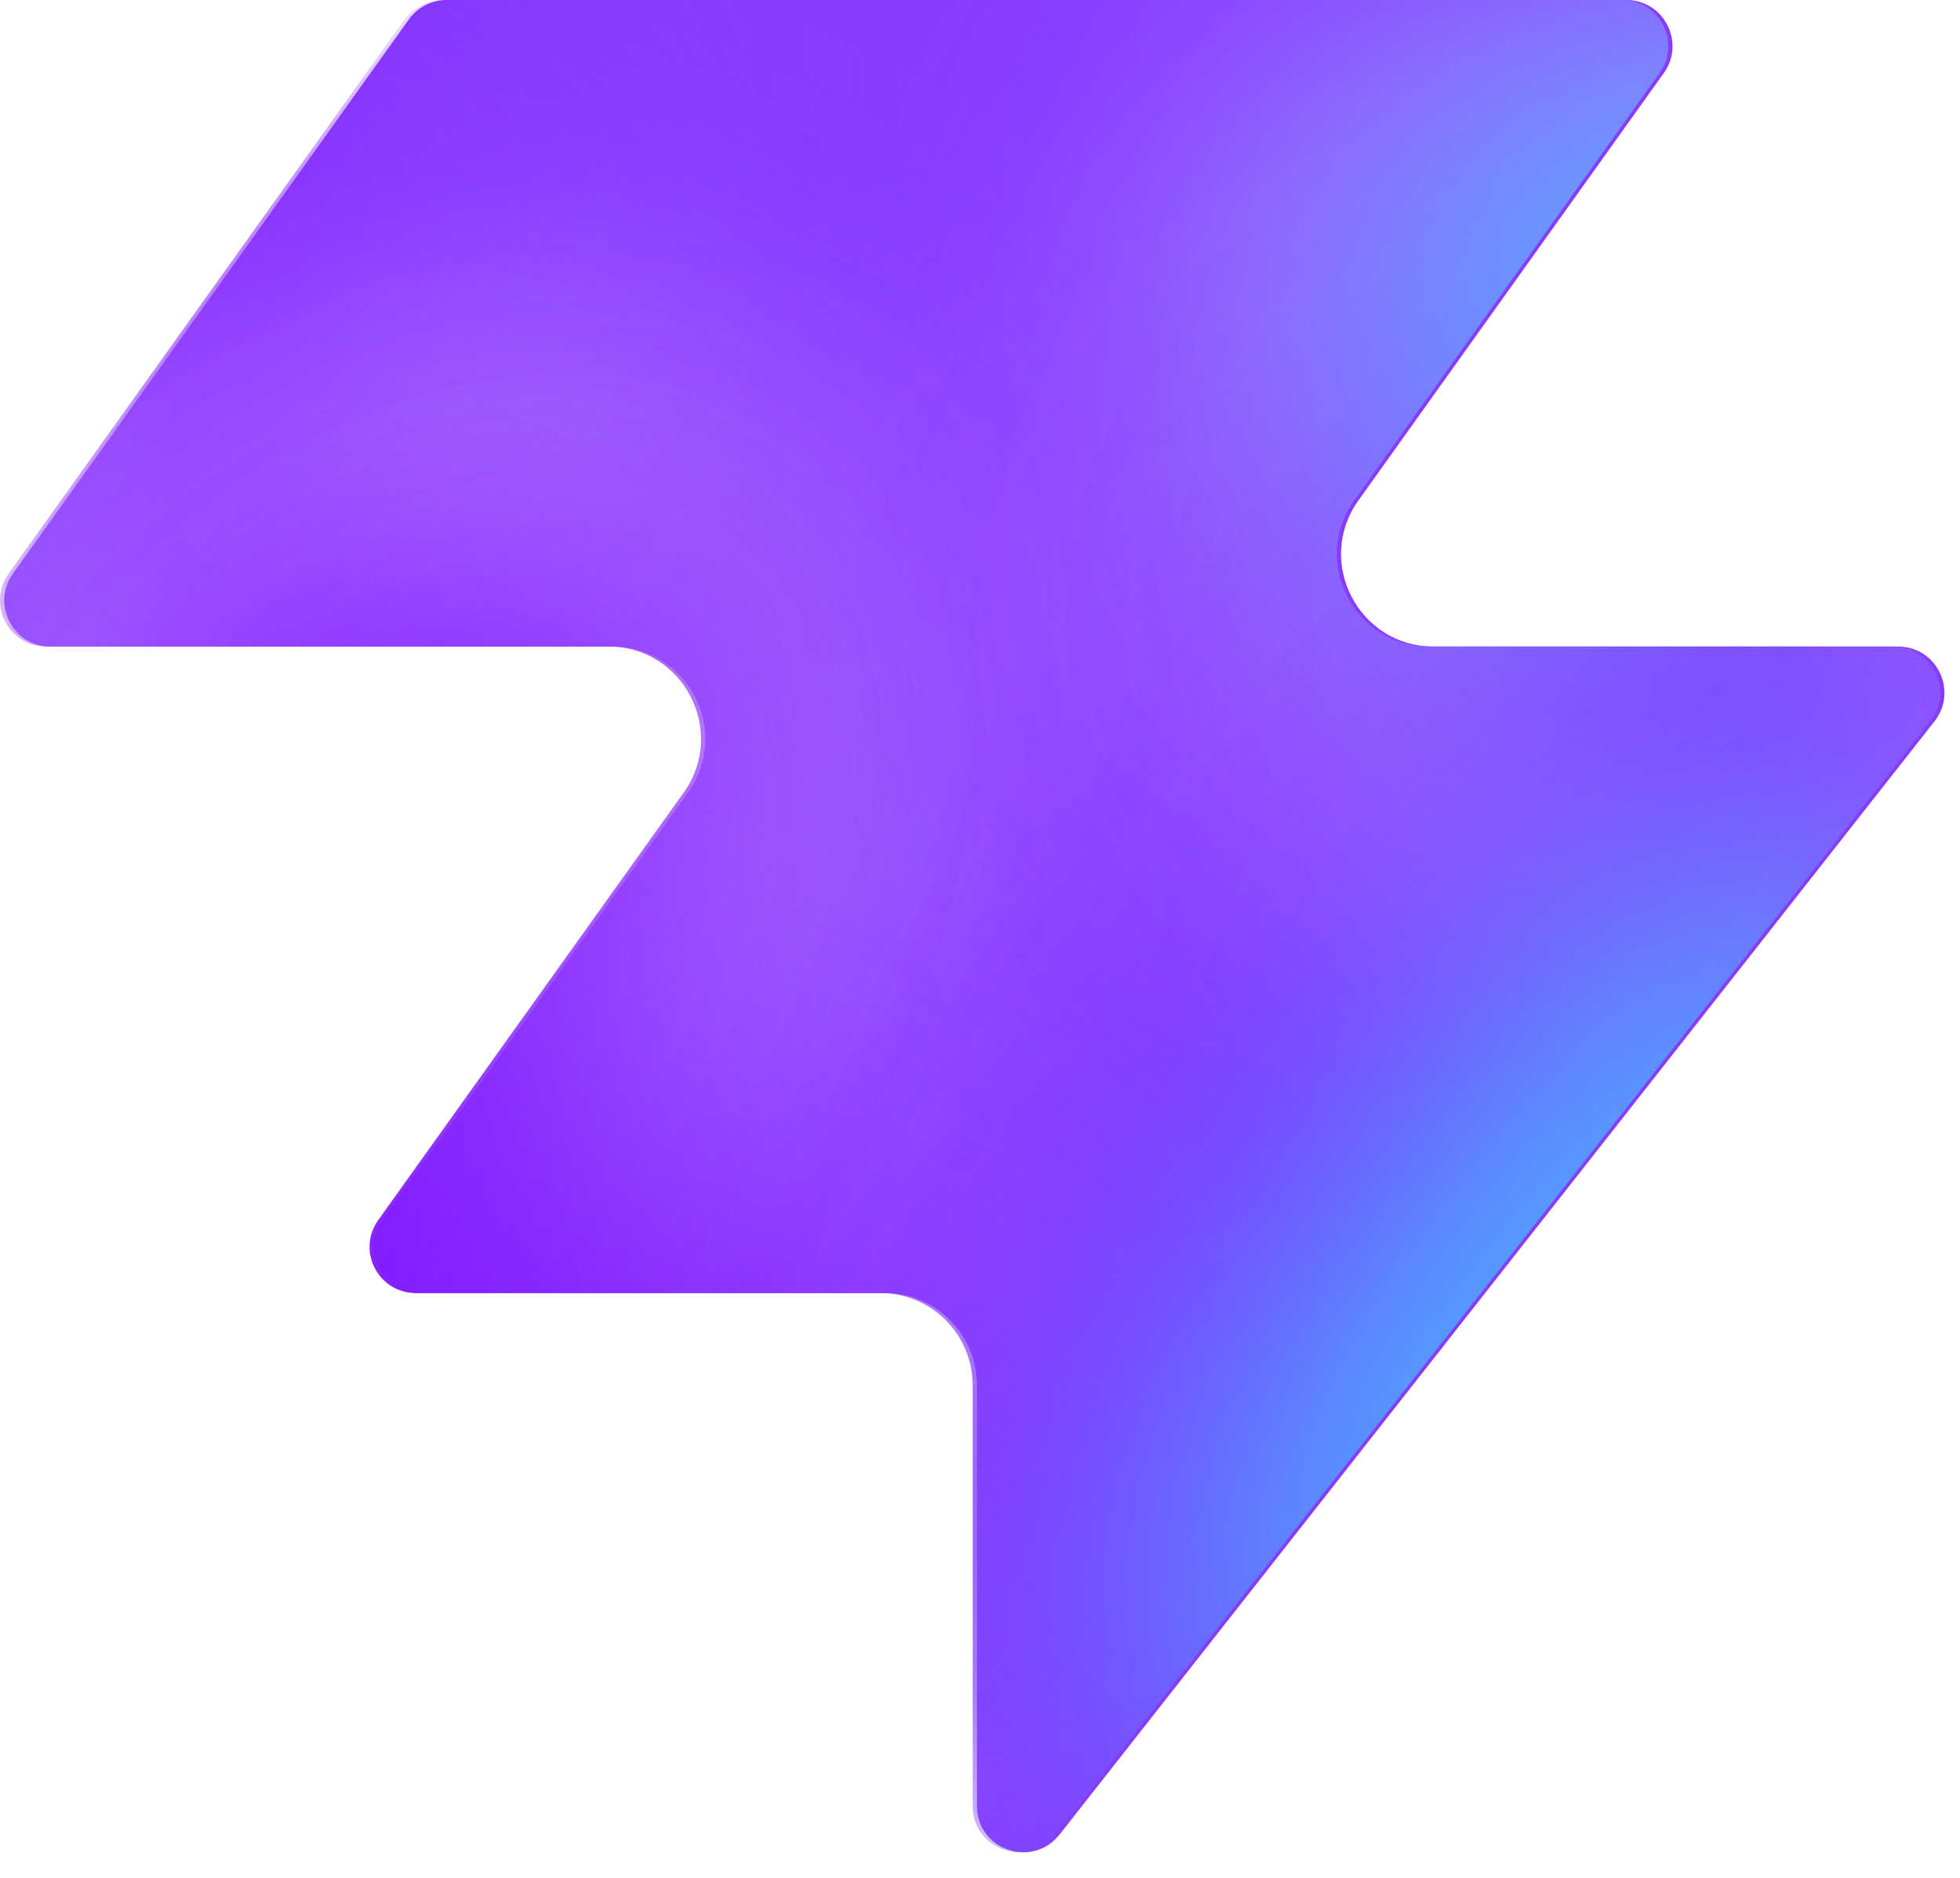
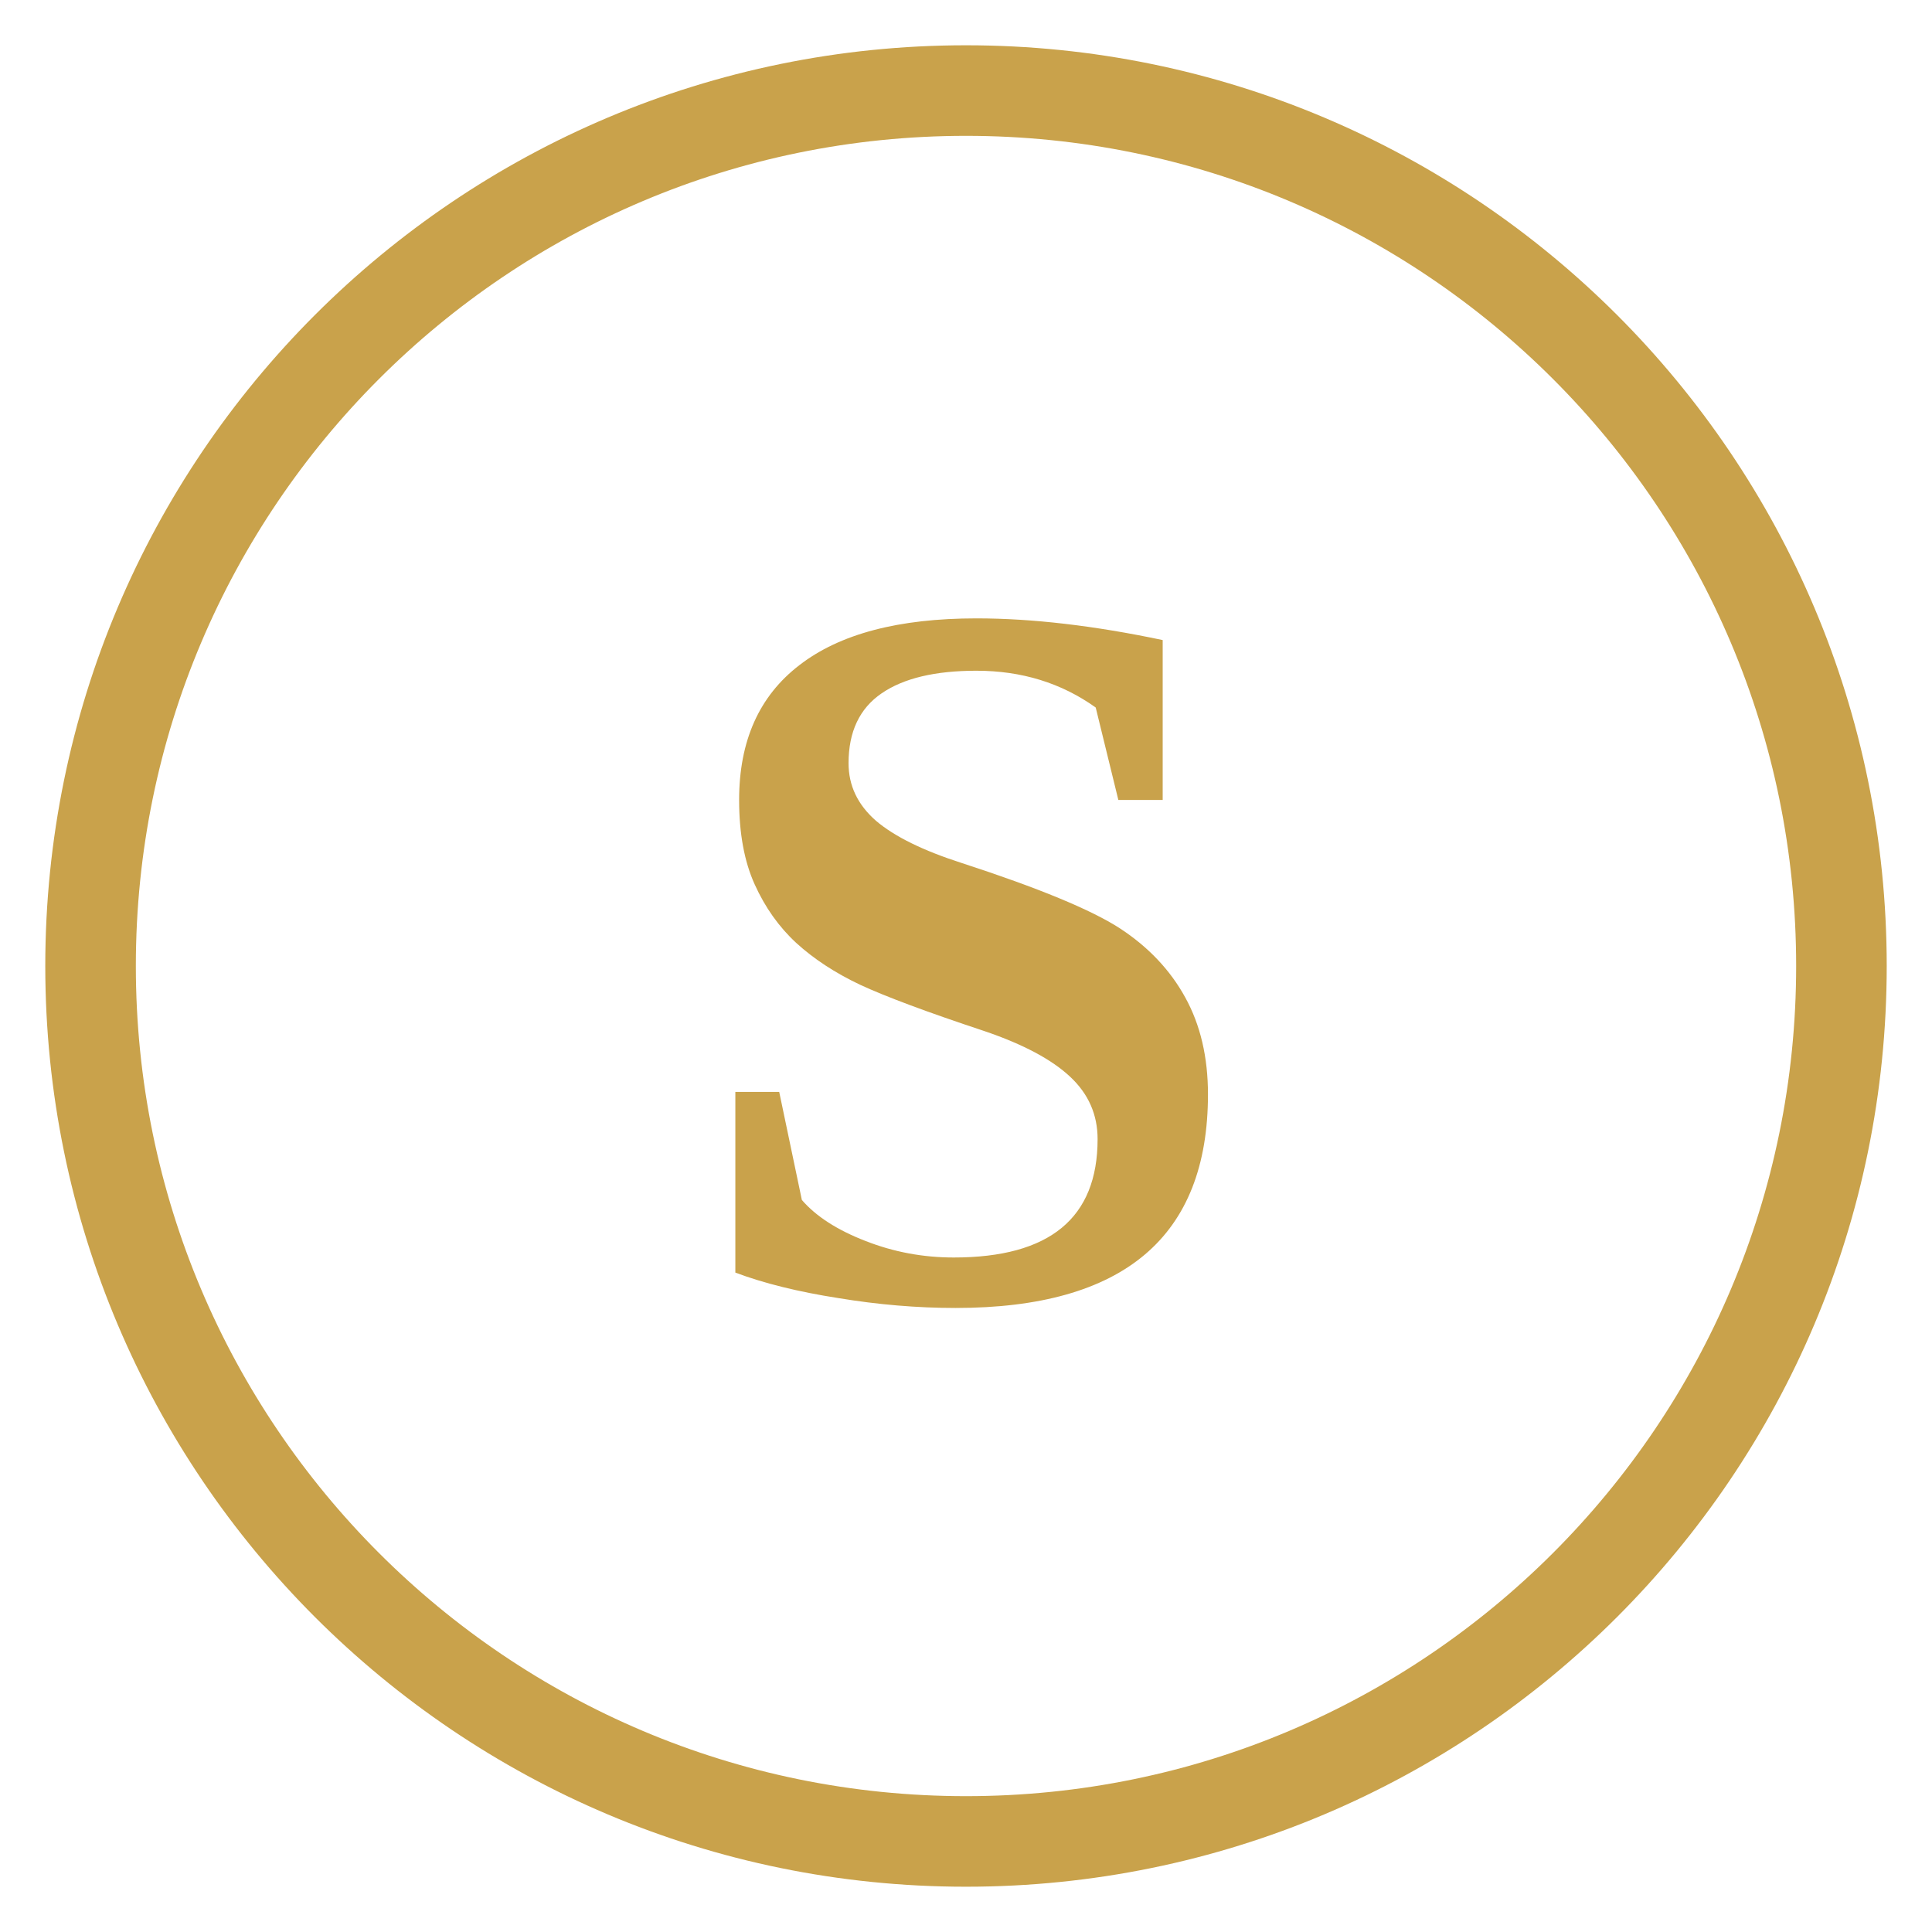
- <svg xmlns="http://www.w3.org/2000/svg" width="48" height="46" fill="none" viewBox="0 0 48 46">
-   <path fill="#863bff" d="M25.946 44.938c-.664.845-2.021.375-2.021-.698V33.937a2.26 2.26 0 0 0-2.262-2.262H10.287c-.92 0-1.456-1.04-.92-1.788l7.48-10.471c1.07-1.497 0-3.578-1.842-3.578H1.237c-.92 0-1.456-1.04-.92-1.788L10.013.474c.214-.297.556-.474.92-.474h28.894c.92 0 1.456 1.04.92 1.788l-7.48 10.471c-1.07 1.498 0 3.579 1.842 3.579h11.377c.943 0 1.473 1.088.89 1.83L25.947 44.94z" style="fill:#863bff;fill:color(display-p3 .525 .23 1);fill-opacity:1" />
-   <mask id="a" width="48" height="46" x="0" y="0" maskUnits="userSpaceOnUse" style="mask-type:alpha">
-     <path fill="#000" d="M25.842 44.938c-.664.844-2.021.375-2.021-.698V33.937a2.26 2.26 0 0 0-2.262-2.262H10.183c-.92 0-1.456-1.04-.92-1.788l7.48-10.471c1.07-1.498 0-3.579-1.842-3.579H1.133c-.92 0-1.456-1.04-.92-1.787L9.91.473c.214-.297.556-.474.92-.474h28.894c.92 0 1.456 1.04.92 1.788l-7.48 10.471c-1.07 1.498 0 3.578 1.842 3.578h11.377c.943 0 1.473 1.088.89 1.832L25.843 44.94z" style="fill:#000;fill-opacity:1" />
-   </mask>
-   <g mask="url(#a)">
-     <g filter="url(#b)">
-       <ellipse cx="5.508" cy="14.704" fill="#ede6ff" rx="5.508" ry="14.704" style="fill:#ede6ff;fill:color(display-p3 .927 .903 1);fill-opacity:1" transform="matrix(.00324 1 1 -.00324 -4.47 31.516)" />
-     </g>
-     <g filter="url(#c)">
-       <ellipse cx="10.399" cy="29.851" fill="#ede6ff" rx="10.399" ry="29.851" style="fill:#ede6ff;fill:color(display-p3 .927 .903 1);fill-opacity:1" transform="matrix(.00324 1 1 -.00324 -39.328 7.883)" />
-     </g>
-     <g filter="url(#d)">
-       <ellipse cx="5.508" cy="30.487" fill="#7e14ff" rx="5.508" ry="30.487" style="fill:#7e14ff;fill:color(display-p3 .492 .077 1);fill-opacity:1" transform="rotate(89.814 -25.913 -14.639)scale(1 -1)" />
-     </g>
-     <g filter="url(#e)">
-       <ellipse cx="5.508" cy="30.599" fill="#7e14ff" rx="5.508" ry="30.599" style="fill:#7e14ff;fill:color(display-p3 .492 .077 1);fill-opacity:1" transform="rotate(89.814 -32.644 -3.334)scale(1 -1)" />
-     </g>
-     <g filter="url(#f)">
-       <ellipse cx="5.508" cy="30.599" fill="#7e14ff" rx="5.508" ry="30.599" style="fill:#7e14ff;fill:color(display-p3 .492 .077 1);fill-opacity:1" transform="matrix(.00324 1 1 -.00324 -34.34 30.47)" />
-     </g>
-     <g filter="url(#g)">
-       <ellipse cx="14.072" cy="22.078" fill="#ede6ff" rx="14.072" ry="22.078" style="fill:#ede6ff;fill:color(display-p3 .927 .903 1);fill-opacity:1" transform="rotate(93.35 24.506 48.493)scale(-1 1)" />
-     </g>
-     <g filter="url(#h)">
-       <ellipse cx="3.47" cy="21.501" fill="#7e14ff" rx="3.47" ry="21.501" style="fill:#7e14ff;fill:color(display-p3 .492 .077 1);fill-opacity:1" transform="rotate(89.009 28.708 47.59)scale(-1 1)" />
-     </g>
-     <g filter="url(#i)">
-       <ellipse cx="3.47" cy="21.501" fill="#7e14ff" rx="3.47" ry="21.501" style="fill:#7e14ff;fill:color(display-p3 .492 .077 1);fill-opacity:1" transform="rotate(89.009 28.708 47.59)scale(-1 1)" />
-     </g>
-     <g filter="url(#j)">
-       <ellipse cx=".387" cy="8.972" fill="#7e14ff" rx="4.407" ry="29.108" style="fill:#7e14ff;fill:color(display-p3 .492 .077 1);fill-opacity:1" transform="rotate(39.51 .387 8.972)" />
-     </g>
-     <g filter="url(#k)">
-       <ellipse cx="47.523" cy="-6.092" fill="#7e14ff" rx="4.407" ry="29.108" style="fill:#7e14ff;fill:color(display-p3 .492 .077 1);fill-opacity:1" transform="rotate(37.892 47.523 -6.092)" />
-     </g>
-     <g filter="url(#l)">
-       <ellipse cx="41.412" cy="6.333" fill="#47bfff" rx="5.971" ry="9.665" style="fill:#47bfff;fill:color(display-p3 .28 .748 1);fill-opacity:1" transform="rotate(37.892 41.412 6.333)" />
-     </g>
-     <g filter="url(#m)">
-       <ellipse cx="-1.879" cy="38.332" fill="#7e14ff" rx="4.407" ry="29.108" style="fill:#7e14ff;fill:color(display-p3 .492 .077 1);fill-opacity:1" transform="rotate(37.892 -1.88 38.332)" />
-     </g>
-     <g filter="url(#n)">
-       <ellipse cx="-1.879" cy="38.332" fill="#7e14ff" rx="4.407" ry="29.108" style="fill:#7e14ff;fill:color(display-p3 .492 .077 1);fill-opacity:1" transform="rotate(37.892 -1.88 38.332)" />
-     </g>
-     <g filter="url(#o)">
-       <ellipse cx="35.651" cy="29.907" fill="#7e14ff" rx="4.407" ry="29.108" style="fill:#7e14ff;fill:color(display-p3 .492 .077 1);fill-opacity:1" transform="rotate(37.892 35.651 29.907)" />
-     </g>
-     <g filter="url(#p)">
-       <ellipse cx="38.418" cy="32.4" fill="#47bfff" rx="5.971" ry="15.297" style="fill:#47bfff;fill:color(display-p3 .28 .748 1);fill-opacity:1" transform="rotate(37.892 38.418 32.4)" />
-     </g>
-   </g>
-   <defs>
-     <filter id="b" width="60.045" height="41.654" x="-19.77" y="16.149" color-interpolation-filters="sRGB" filterUnits="userSpaceOnUse">
-       <feFlood flood-opacity="0" result="BackgroundImageFix" />
-       <feBlend in="SourceGraphic" in2="BackgroundImageFix" result="shape" />
-       <feGaussianBlur result="effect1_foregroundBlur_2002_17158" stdDeviation="7.659" />
-     </filter>
-     <filter id="c" width="90.34" height="51.437" x="-54.613" y="-7.533" color-interpolation-filters="sRGB" filterUnits="userSpaceOnUse">
-       <feFlood flood-opacity="0" result="BackgroundImageFix" />
-       <feBlend in="SourceGraphic" in2="BackgroundImageFix" result="shape" />
-       <feGaussianBlur result="effect1_foregroundBlur_2002_17158" stdDeviation="7.659" />
-     </filter>
-     <filter id="d" width="79.355" height="29.4" x="-49.64" y="2.03" color-interpolation-filters="sRGB" filterUnits="userSpaceOnUse">
-       <feFlood flood-opacity="0" result="BackgroundImageFix" />
-       <feBlend in="SourceGraphic" in2="BackgroundImageFix" result="shape" />
-       <feGaussianBlur result="effect1_foregroundBlur_2002_17158" stdDeviation="4.596" />
-     </filter>
-     <filter id="e" width="79.579" height="29.4" x="-45.045" y="20.029" color-interpolation-filters="sRGB" filterUnits="userSpaceOnUse">
-       <feFlood flood-opacity="0" result="BackgroundImageFix" />
-       <feBlend in="SourceGraphic" in2="BackgroundImageFix" result="shape" />
-       <feGaussianBlur result="effect1_foregroundBlur_2002_17158" stdDeviation="4.596" />
-     </filter>
-     <filter id="f" width="79.579" height="29.4" x="-43.513" y="21.178" color-interpolation-filters="sRGB" filterUnits="userSpaceOnUse">
-       <feFlood flood-opacity="0" result="BackgroundImageFix" />
-       <feBlend in="SourceGraphic" in2="BackgroundImageFix" result="shape" />
-       <feGaussianBlur result="effect1_foregroundBlur_2002_17158" stdDeviation="4.596" />
-     </filter>
-     <filter id="g" width="74.749" height="58.852" x="15.756" y="-17.901" color-interpolation-filters="sRGB" filterUnits="userSpaceOnUse">
-       <feFlood flood-opacity="0" result="BackgroundImageFix" />
-       <feBlend in="SourceGraphic" in2="BackgroundImageFix" result="shape" />
-       <feGaussianBlur result="effect1_foregroundBlur_2002_17158" stdDeviation="7.659" />
-     </filter>
-     <filter id="h" width="61.377" height="25.362" x="23.548" y="2.284" color-interpolation-filters="sRGB" filterUnits="userSpaceOnUse">
-       <feFlood flood-opacity="0" result="BackgroundImageFix" />
-       <feBlend in="SourceGraphic" in2="BackgroundImageFix" result="shape" />
-       <feGaussianBlur result="effect1_foregroundBlur_2002_17158" stdDeviation="4.596" />
-     </filter>
-     <filter id="i" width="61.377" height="25.362" x="23.548" y="2.284" color-interpolation-filters="sRGB" filterUnits="userSpaceOnUse">
-       <feFlood flood-opacity="0" result="BackgroundImageFix" />
-       <feBlend in="SourceGraphic" in2="BackgroundImageFix" result="shape" />
-       <feGaussianBlur result="effect1_foregroundBlur_2002_17158" stdDeviation="4.596" />
-     </filter>
-     <filter id="j" width="56.045" height="63.649" x="-27.636" y="-22.853" color-interpolation-filters="sRGB" filterUnits="userSpaceOnUse">
-       <feFlood flood-opacity="0" result="BackgroundImageFix" />
-       <feBlend in="SourceGraphic" in2="BackgroundImageFix" result="shape" />
-       <feGaussianBlur result="effect1_foregroundBlur_2002_17158" stdDeviation="4.596" />
-     </filter>
-     <filter id="k" width="54.814" height="64.646" x="20.116" y="-38.415" color-interpolation-filters="sRGB" filterUnits="userSpaceOnUse">
-       <feFlood flood-opacity="0" result="BackgroundImageFix" />
-       <feBlend in="SourceGraphic" in2="BackgroundImageFix" result="shape" />
-       <feGaussianBlur result="effect1_foregroundBlur_2002_17158" stdDeviation="4.596" />
-     </filter>
-     <filter id="l" width="33.541" height="35.313" x="24.641" y="-11.323" color-interpolation-filters="sRGB" filterUnits="userSpaceOnUse">
-       <feFlood flood-opacity="0" result="BackgroundImageFix" />
-       <feBlend in="SourceGraphic" in2="BackgroundImageFix" result="shape" />
-       <feGaussianBlur result="effect1_foregroundBlur_2002_17158" stdDeviation="4.596" />
-     </filter>
-     <filter id="m" width="54.814" height="64.646" x="-29.286" y="6.009" color-interpolation-filters="sRGB" filterUnits="userSpaceOnUse">
-       <feFlood flood-opacity="0" result="BackgroundImageFix" />
-       <feBlend in="SourceGraphic" in2="BackgroundImageFix" result="shape" />
-       <feGaussianBlur result="effect1_foregroundBlur_2002_17158" stdDeviation="4.596" />
-     </filter>
-     <filter id="n" width="54.814" height="64.646" x="-29.286" y="6.009" color-interpolation-filters="sRGB" filterUnits="userSpaceOnUse">
-       <feFlood flood-opacity="0" result="BackgroundImageFix" />
-       <feBlend in="SourceGraphic" in2="BackgroundImageFix" result="shape" />
-       <feGaussianBlur result="effect1_foregroundBlur_2002_17158" stdDeviation="4.596" />
-     </filter>
-     <filter id="o" width="54.814" height="64.646" x="8.244" y="-2.416" color-interpolation-filters="sRGB" filterUnits="userSpaceOnUse">
-       <feFlood flood-opacity="0" result="BackgroundImageFix" />
-       <feBlend in="SourceGraphic" in2="BackgroundImageFix" result="shape" />
-       <feGaussianBlur result="effect1_foregroundBlur_2002_17158" stdDeviation="4.596" />
-     </filter>
-     <filter id="p" width="39.409" height="43.623" x="18.713" y="10.588" color-interpolation-filters="sRGB" filterUnits="userSpaceOnUse">
-       <feFlood flood-opacity="0" result="BackgroundImageFix" />
-       <feBlend in="SourceGraphic" in2="BackgroundImageFix" result="shape" />
-       <feGaussianBlur result="effect1_foregroundBlur_2002_17158" stdDeviation="4.596" />
-     </filter>
-   </defs>
+ <svg xmlns="http://www.w3.org/2000/svg" viewBox="0 0 64 64">
+   <circle cx="32" cy="32" r="29" fill="none" stroke="#c9a24b" stroke-width="3" />
+   <text x="32" y="43" text-anchor="middle" font-family="Georgia, 'Times New Roman', serif" font-size="34" font-weight="700" fill="#c9a24b">S</text>
</svg>
